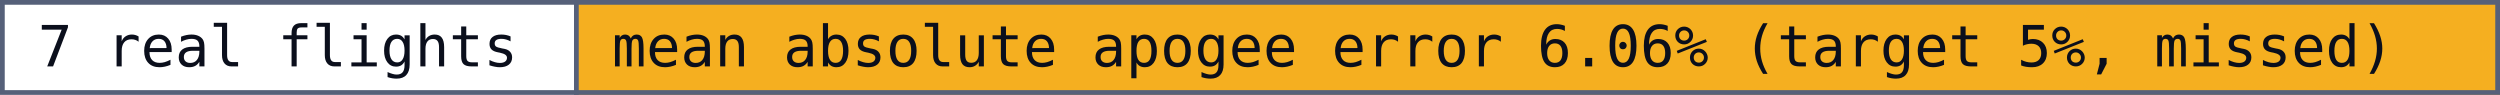
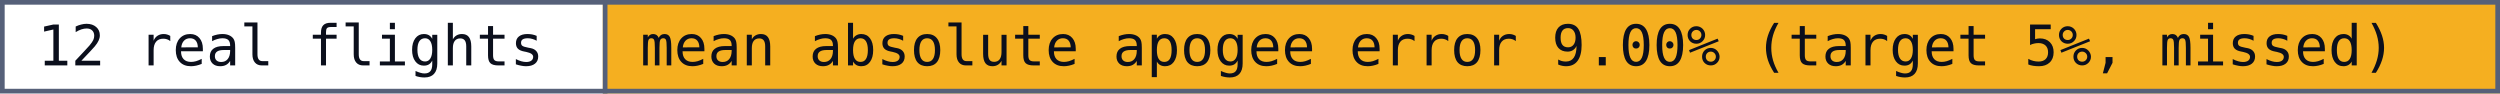
- <svg xmlns="http://www.w3.org/2000/svg" width="527" height="20" role="img" aria-label="7 real flights: mean absolute apogee error 6.06% (target 5%, missed)">
-   <rect width="121" height="20" fill="#FFFFFF" />
-   <rect x="121" width="406" height="20" fill="#F5AF20" />
+ <svg xmlns="http://www.w3.org/2000/svg" width="535" height="20" role="img" aria-label="12 real flights: mean absolute apogee error 9.00% (target 5%, missed)">
+   <rect width="129" height="20" fill="#FFFFFF" />
+   <rect x="129" width="406" height="20" fill="#F5AF20" />
  <g fill="none" stroke="#566079" stroke-width="1">
-     <rect x="0.5" y="0.5" width="526" height="19" />
-     <line x1="121.5" y1="0" x2="121.5" y2="20" />
+     <rect x="0.5" y="0.5" width="534" height="19" />
+     <line x1="129.5" y1="0" x2="129.5" y2="20" />
  </g>
  <g font-family="'Cascadia Mono', ui-monospace, Menlo, Consolas, monospace" font-size="12">
-     <text x="8" y="14" fill="#0B0F1C">7 real flights</text>
-     <text x="129" y="14" fill="#0B0F1C">mean absolute apogee error 6.06% (target 5%, missed)</text>
+     <text x="8" y="14" fill="#0B0F1C">12 real flights</text>
+     <text x="137" y="14" fill="#0B0F1C">mean absolute apogee error 9.00% (target 5%, missed)</text>
  </g>
</svg>
